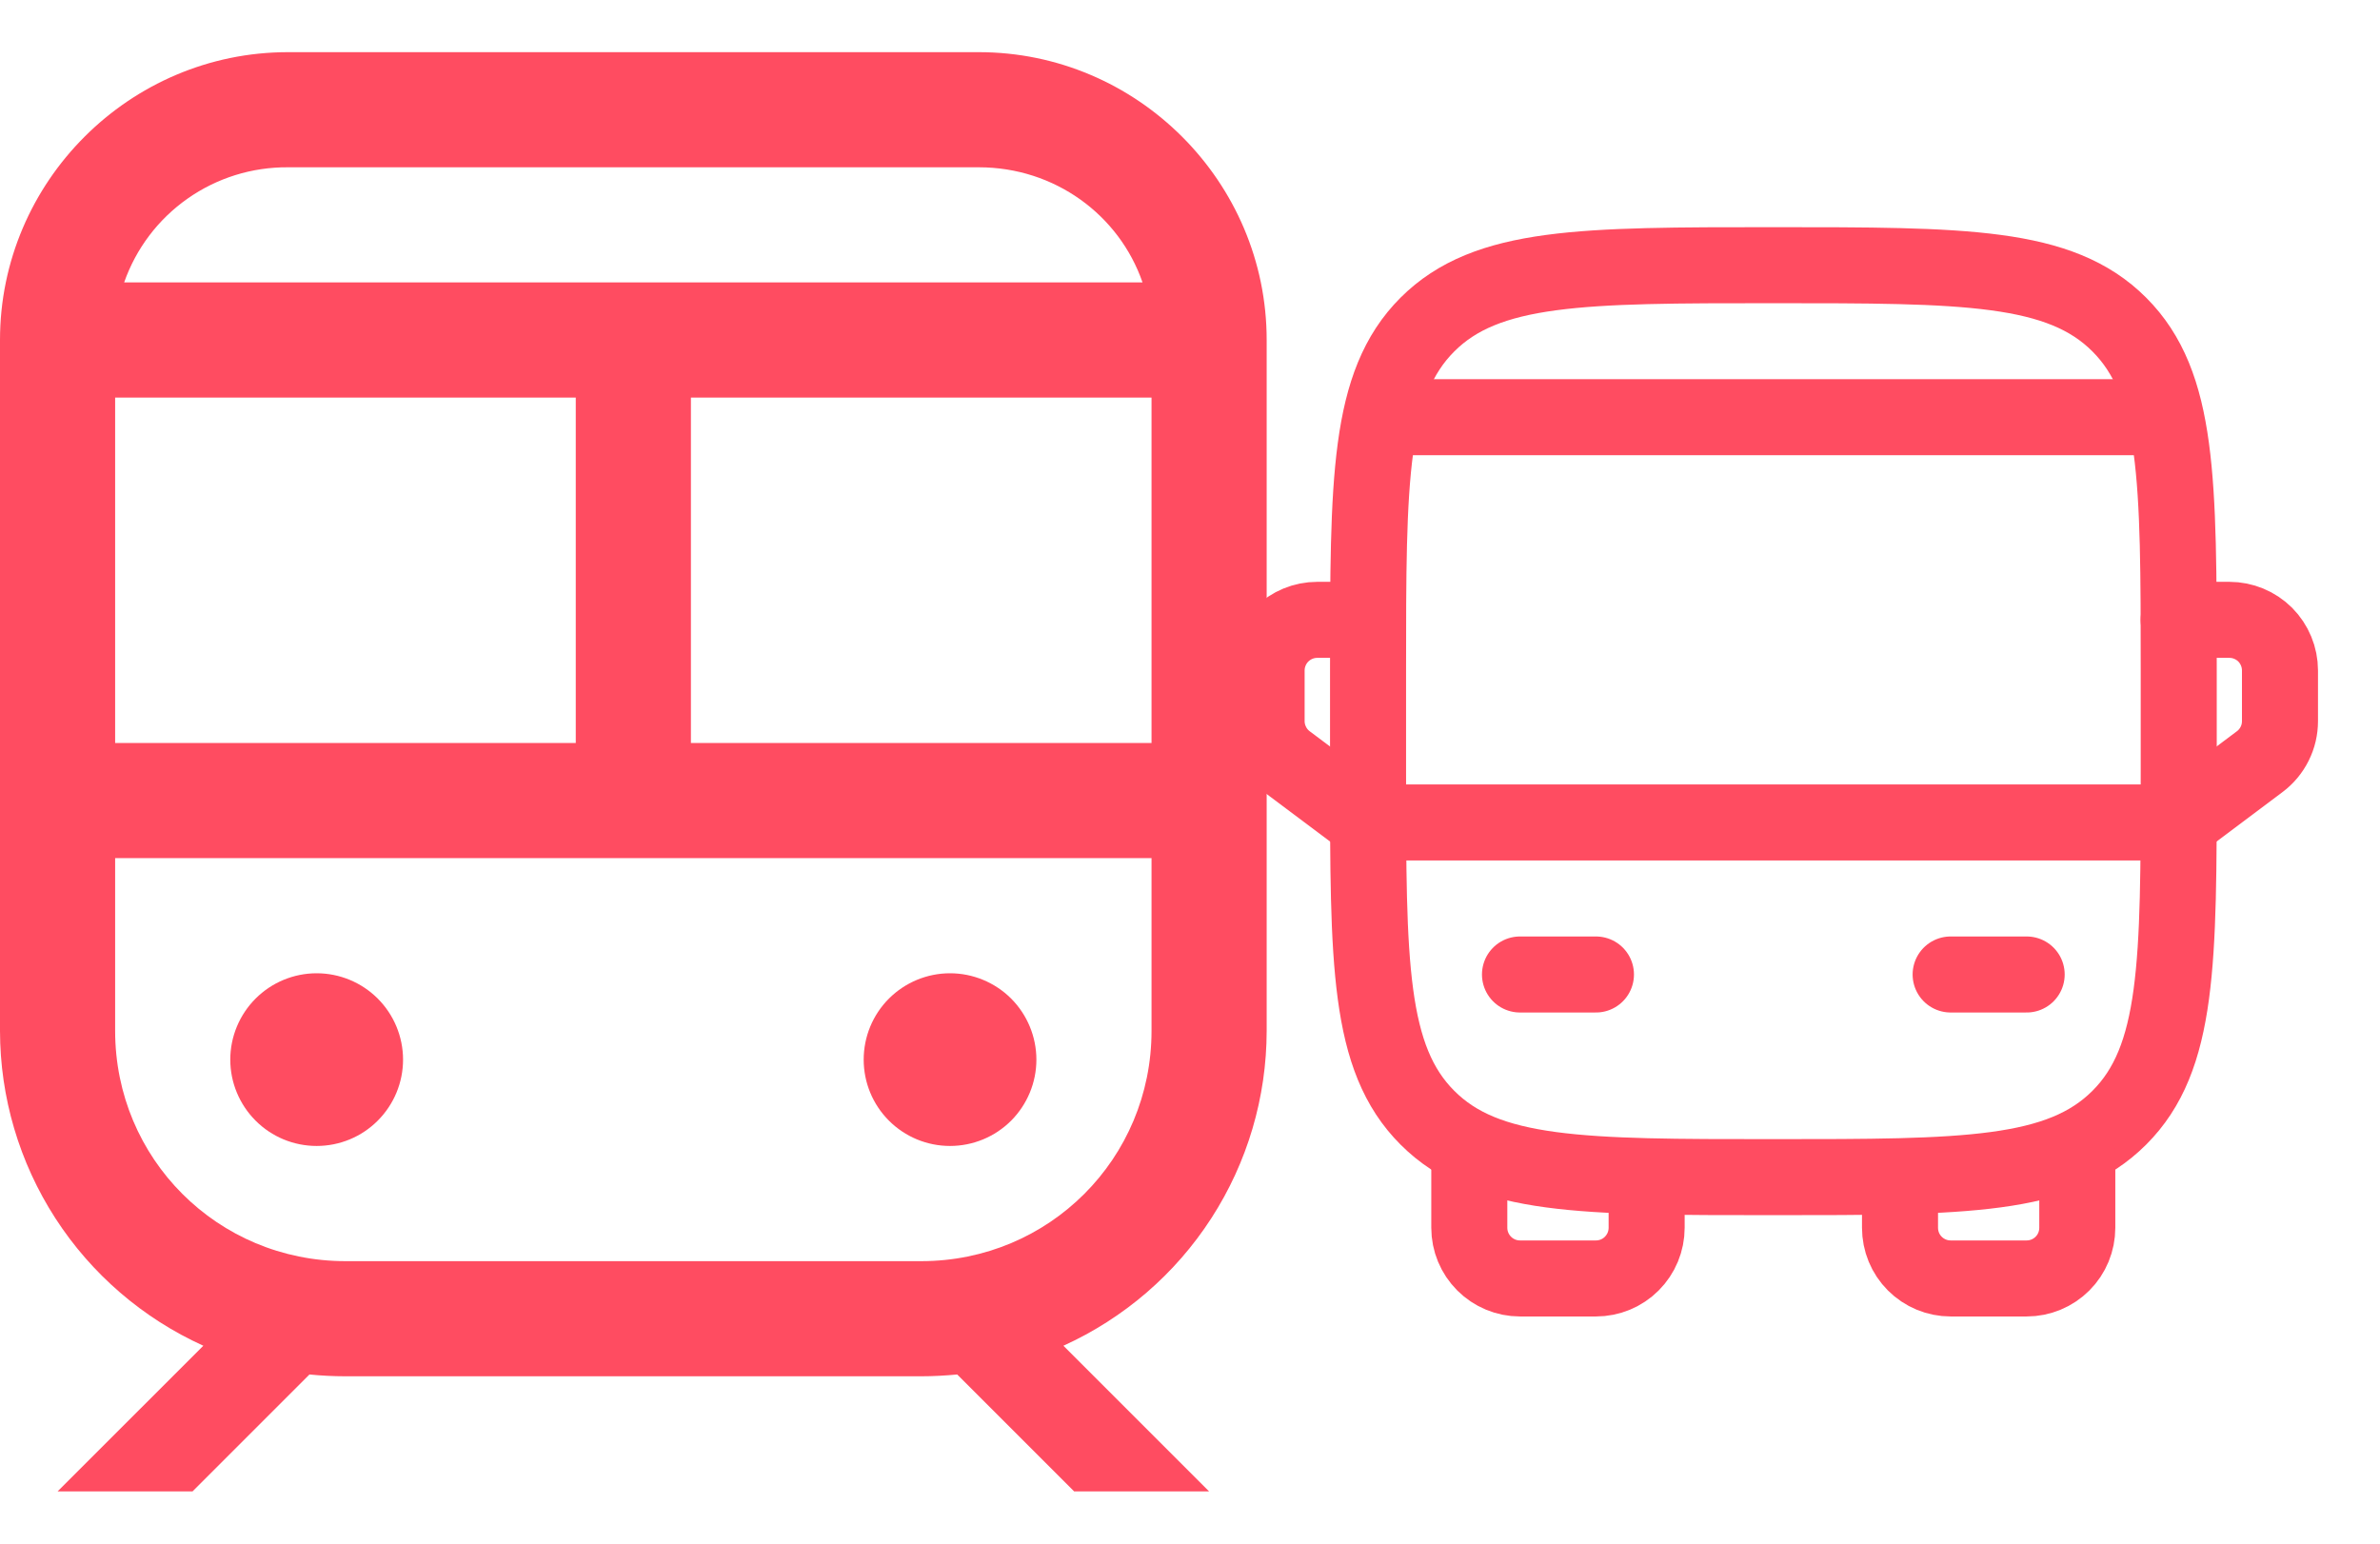
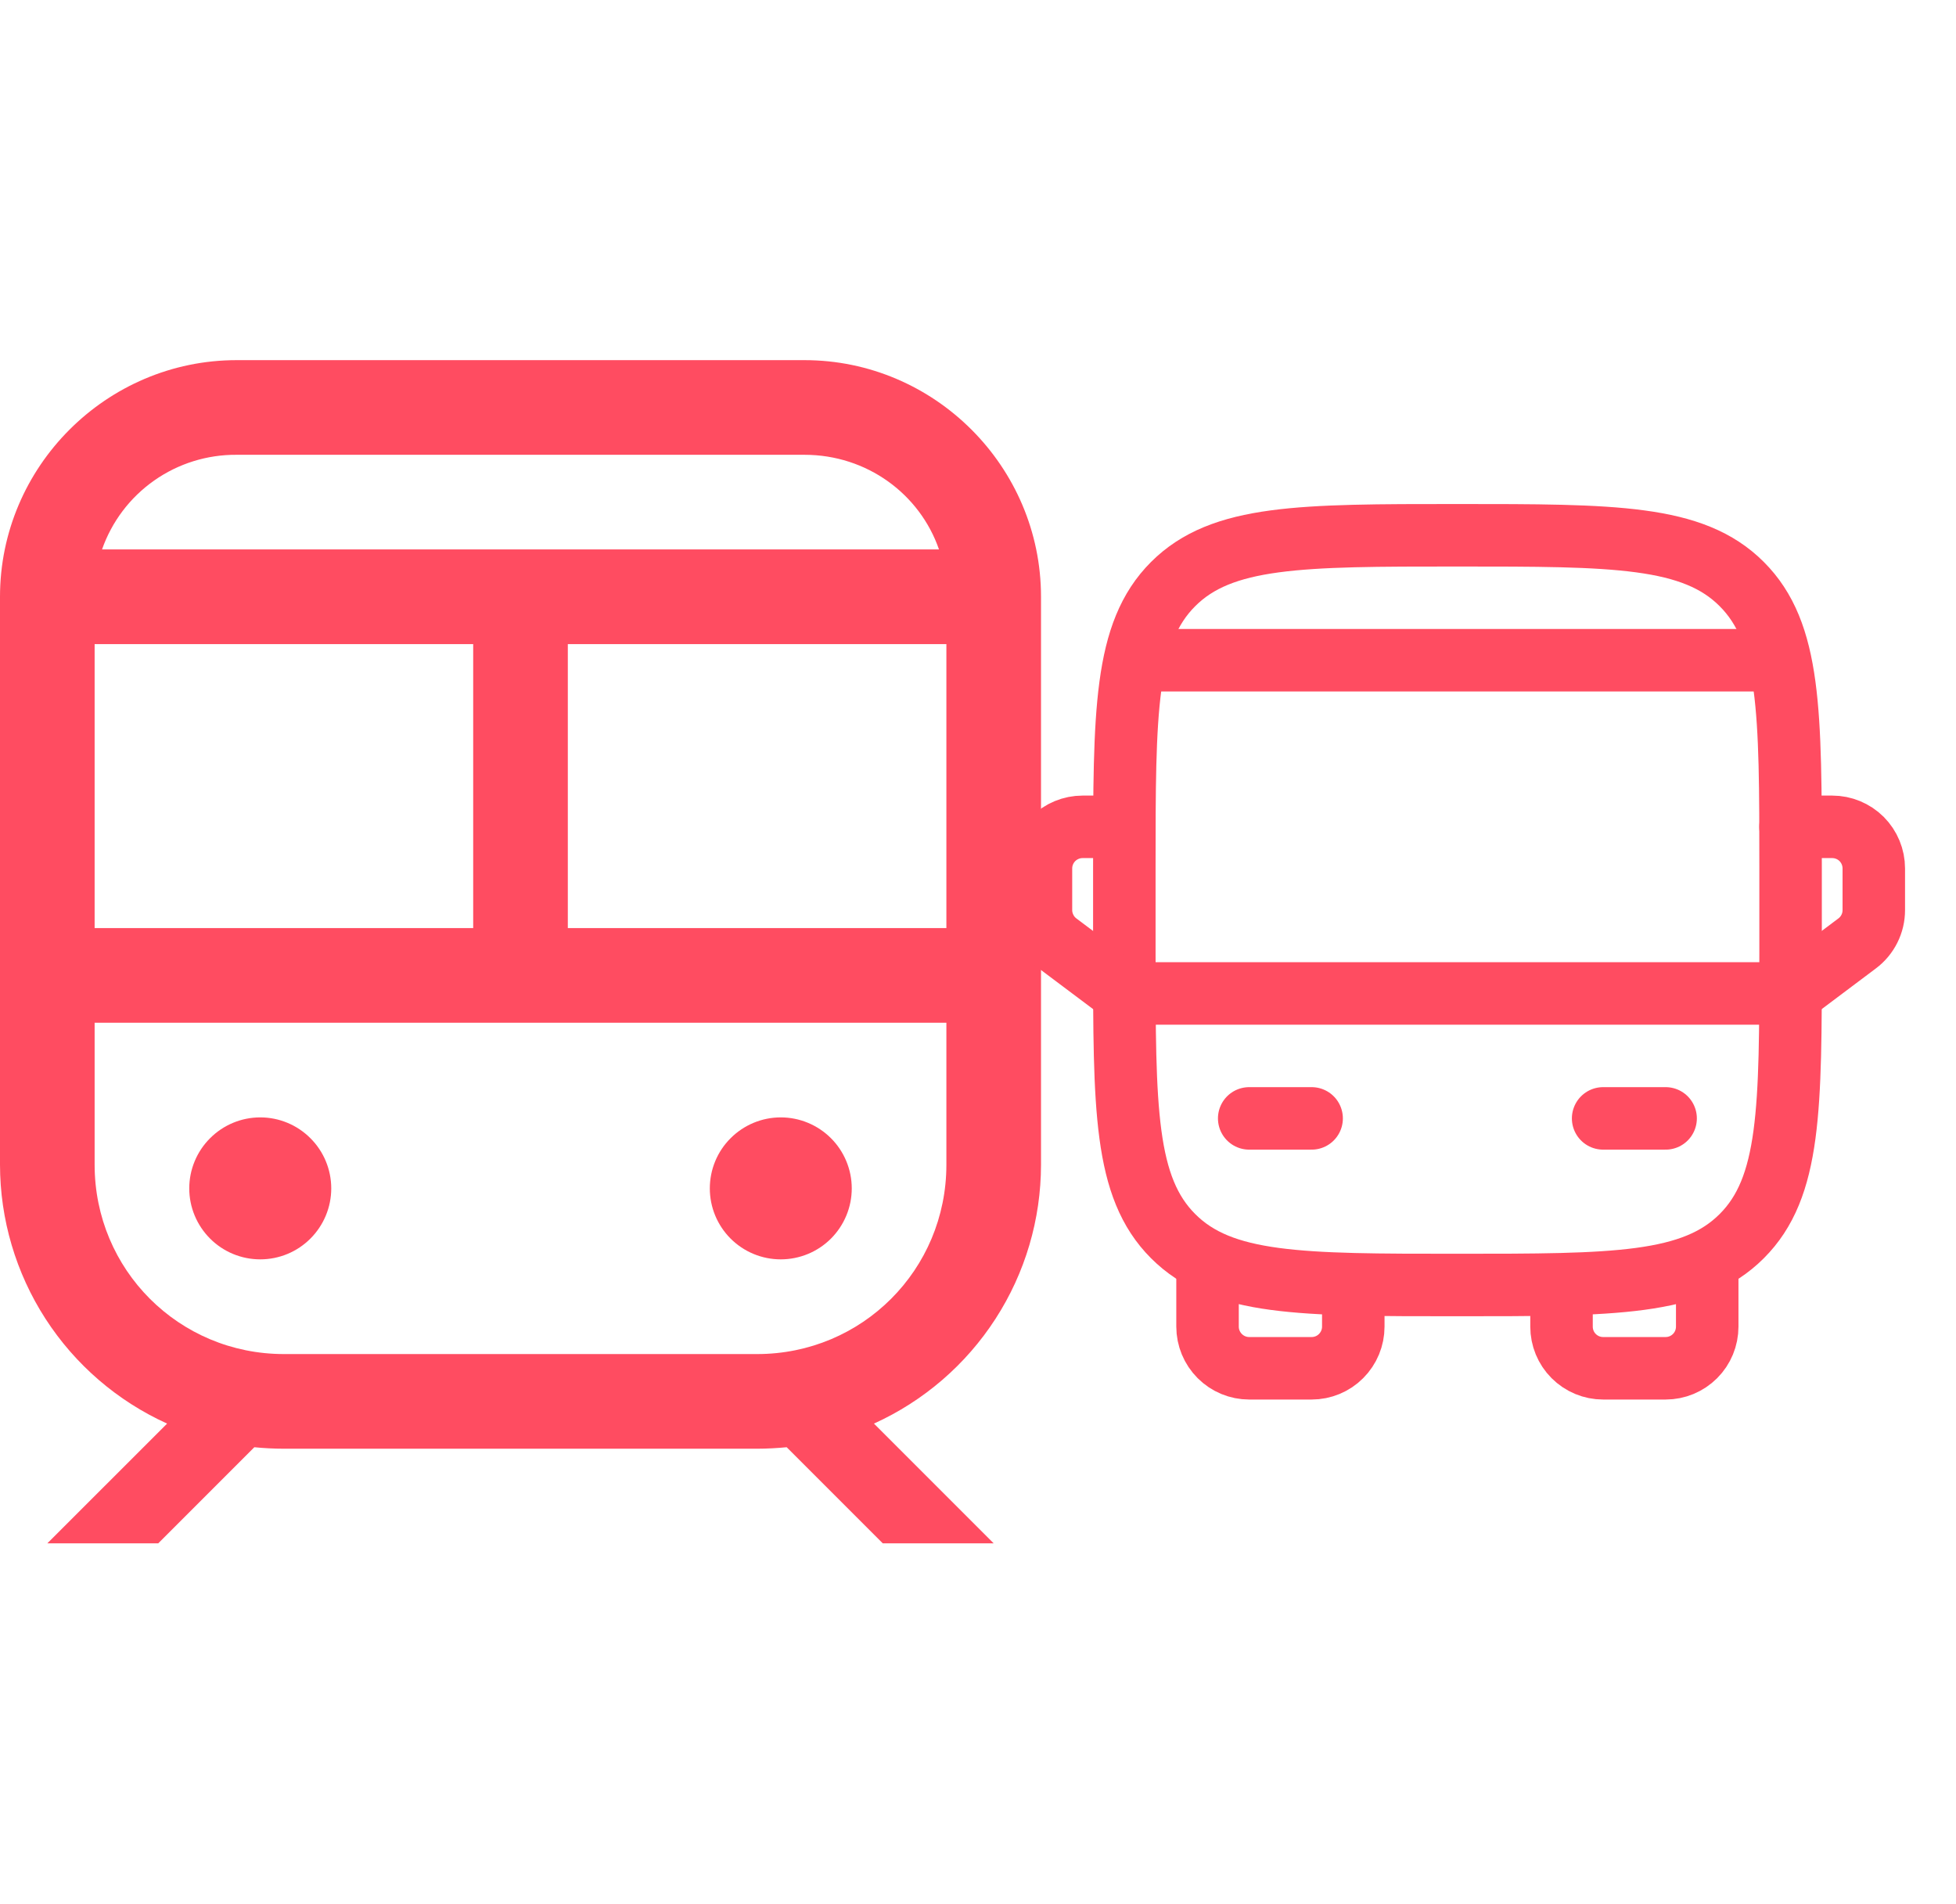
- <svg xmlns="http://www.w3.org/2000/svg" width="37" height="24" viewBox="0 0 37 24" fill="none">
-   <path d="M4.476 0.811C2.014 0.811 0 2.825 0 5.286V16.027C0.001 17.061 0.3 18.072 0.86 18.94C1.421 19.808 2.219 20.496 3.161 20.923L0.895 23.188H2.993L4.811 21.37C4.99 21.388 5.185 21.398 5.371 21.398H14.322C14.507 21.398 14.703 21.387 14.881 21.37L16.699 23.188H18.797L16.532 20.923C17.473 20.496 18.272 19.808 18.832 18.94C19.393 18.072 19.691 17.061 19.692 16.027V5.286C19.692 2.825 17.678 0.811 15.217 0.811H4.476ZM4.476 2.601H15.217C16.398 2.601 17.399 3.342 17.762 4.391H1.93C2.115 3.864 2.459 3.409 2.916 3.088C3.372 2.767 3.918 2.597 4.476 2.601ZM1.79 6.181H8.951V11.552H1.79V6.181ZM10.741 6.181H17.902V11.552H10.741V6.181ZM1.79 13.342H17.902V16.027C17.902 18.014 16.308 19.608 14.322 19.608H5.371C3.384 19.608 1.79 18.014 1.79 16.027V13.342ZM4.923 15.132C4.567 15.132 4.225 15.274 3.974 15.525C3.722 15.777 3.58 16.119 3.58 16.475C3.58 16.831 3.722 17.172 3.974 17.424C4.225 17.676 4.567 17.817 4.923 17.817C5.279 17.817 5.621 17.676 5.872 17.424C6.124 17.172 6.266 16.831 6.266 16.475C6.266 16.119 6.124 15.777 5.872 15.525C5.621 15.274 5.279 15.132 4.923 15.132ZM14.769 15.132C14.413 15.132 14.072 15.274 13.82 15.525C13.568 15.777 13.427 16.119 13.427 16.475C13.427 16.831 13.568 17.172 13.82 17.424C14.072 17.676 14.413 17.817 14.769 17.817C15.125 17.817 15.467 17.676 15.719 17.424C15.97 17.172 16.112 16.831 16.112 16.475C16.112 16.119 15.97 15.777 15.719 15.525C15.467 15.274 15.125 15.132 14.769 15.132Z" fill="#FF4C61" />
-   <path d="M21.268 10.425C21.268 7.454 21.268 5.969 22.191 5.046C23.114 4.124 24.599 4.123 27.569 4.123C30.54 4.123 32.025 4.123 32.947 5.046C33.87 5.969 33.871 7.454 33.871 10.425V12C33.871 14.97 33.871 16.456 32.947 17.378C32.024 18.301 30.54 18.302 27.569 18.302C24.599 18.302 23.113 18.302 22.191 17.378C21.268 16.455 21.268 14.97 21.268 12V10.425Z" stroke="#FF4C61" stroke-width="1.182" />
-   <path d="M30.325 15.151H31.507M23.63 15.151H24.811M22.842 17.907V19.089C22.842 19.298 22.925 19.498 23.073 19.646C23.221 19.794 23.421 19.877 23.63 19.877H24.811C25.02 19.877 25.221 19.794 25.368 19.646C25.516 19.498 25.599 19.298 25.599 19.089V18.301M32.294 17.907V19.089C32.294 19.298 32.212 19.498 32.064 19.646C31.916 19.794 31.716 19.877 31.507 19.877H30.325C30.116 19.877 29.916 19.794 29.768 19.646C29.62 19.498 29.538 19.298 29.538 19.089V18.301M33.87 9.637H34.658C34.867 9.637 35.067 9.72 35.215 9.867C35.362 10.015 35.445 10.216 35.445 10.424V11.212C35.445 11.334 35.417 11.455 35.362 11.564C35.307 11.674 35.228 11.769 35.13 11.842L33.87 12.787H21.267L20.006 11.842C19.909 11.769 19.829 11.674 19.775 11.564C19.72 11.455 19.691 11.334 19.691 11.212V10.424C19.691 10.216 19.774 10.015 19.922 9.867C20.07 9.72 20.27 9.637 20.479 9.637H21.267" stroke="#FF4C61" stroke-width="1.182" stroke-linecap="round" stroke-linejoin="round" />
-   <path d="M33.475 6.486H21.66" stroke="#FF4C61" stroke-width="1.182" stroke-linecap="round" />
+ <svg xmlns="http://www.w3.org/2000/svg" width="37" height="36" viewBox="0 0 37 36" fill="none">
+   <path d="M4.476 6.811C2.014 6.811 0 8.825 0 11.286V22.027C0.001 23.061 0.3 24.072 0.86 24.94C1.421 25.808 2.219 26.496 3.161 26.923L0.895 29.188H2.993L4.811 27.37C4.99 27.388 5.185 27.398 5.371 27.398H14.322C14.507 27.398 14.703 27.387 14.881 27.37L16.699 29.188H18.797L16.532 26.923C17.473 26.496 18.272 25.808 18.832 24.94C19.393 24.072 19.691 23.061 19.692 22.027V11.286C19.692 8.825 17.678 6.811 15.217 6.811H4.476ZM4.476 8.601H15.217C16.398 8.601 17.399 9.342 17.762 10.391H1.93C2.115 9.864 2.459 9.409 2.916 9.088C3.372 8.767 3.918 8.597 4.476 8.601ZM1.79 12.181H8.951V17.552H1.79V12.181ZM10.741 12.181H17.902V17.552H10.741V12.181ZM1.79 19.342H17.902V22.027C17.902 24.014 16.308 25.608 14.322 25.608H5.371C3.384 25.608 1.79 24.014 1.79 22.027V19.342ZM4.923 21.132C4.567 21.132 4.225 21.274 3.974 21.526C3.722 21.777 3.58 22.119 3.58 22.475C3.58 22.831 3.722 23.172 3.974 23.424C4.225 23.676 4.567 23.817 4.923 23.817C5.279 23.817 5.621 23.676 5.872 23.424C6.124 23.172 6.266 22.831 6.266 22.475C6.266 22.119 6.124 21.777 5.872 21.526C5.621 21.274 5.279 21.132 4.923 21.132ZM14.769 21.132C14.413 21.132 14.072 21.274 13.82 21.526C13.568 21.777 13.427 22.119 13.427 22.475C13.427 22.831 13.568 23.172 13.82 23.424C14.072 23.676 14.413 23.817 14.769 23.817C15.125 23.817 15.467 23.676 15.719 23.424C15.97 23.172 16.112 22.831 16.112 22.475C16.112 22.119 15.97 21.777 15.719 21.526C15.467 21.274 15.125 21.132 14.769 21.132Z" fill="#FF4C61" />
+   <path d="M21.268 16.425C21.268 13.454 21.268 11.969 22.191 11.046C23.114 10.124 24.599 10.123 27.569 10.123C30.54 10.123 32.025 10.123 32.947 11.046C33.87 11.969 33.871 13.454 33.871 16.425V18C33.871 20.97 33.871 22.456 32.947 23.378C32.024 24.301 30.54 24.302 27.569 24.302C24.599 24.302 23.113 24.302 22.191 23.378C21.268 22.455 21.268 20.97 21.268 18V16.425Z" stroke="#FF4C61" stroke-width="1.182" />
+   <path d="M30.325 21.151H31.507M23.63 21.151H24.811M22.842 23.907V25.089C22.842 25.298 22.925 25.498 23.073 25.646C23.221 25.794 23.421 25.877 23.63 25.877H24.811C25.02 25.877 25.221 25.794 25.368 25.646C25.516 25.498 25.599 25.298 25.599 25.089V24.301M32.294 23.907V25.089C32.294 25.298 32.212 25.498 32.064 25.646C31.916 25.794 31.716 25.877 31.507 25.877H30.325C30.116 25.877 29.916 25.794 29.768 25.646C29.62 25.498 29.538 25.298 29.538 25.089V24.301M33.87 15.637H34.658C34.867 15.637 35.067 15.72 35.215 15.867C35.362 16.015 35.445 16.215 35.445 16.424V17.212C35.445 17.334 35.417 17.455 35.362 17.564C35.307 17.674 35.228 17.769 35.13 17.842L33.87 18.788H21.267L20.006 17.842C19.909 17.769 19.829 17.674 19.775 17.564C19.72 17.455 19.691 17.334 19.691 17.212V16.424C19.691 16.215 19.774 16.015 19.922 15.867C20.07 15.72 20.27 15.637 20.479 15.637H21.267" stroke="#FF4C61" stroke-width="1.182" stroke-linecap="round" stroke-linejoin="round" />
+   <path d="M33.475 12.486H21.66" stroke="#FF4C61" stroke-width="1.182" stroke-linecap="round" />
</svg>
